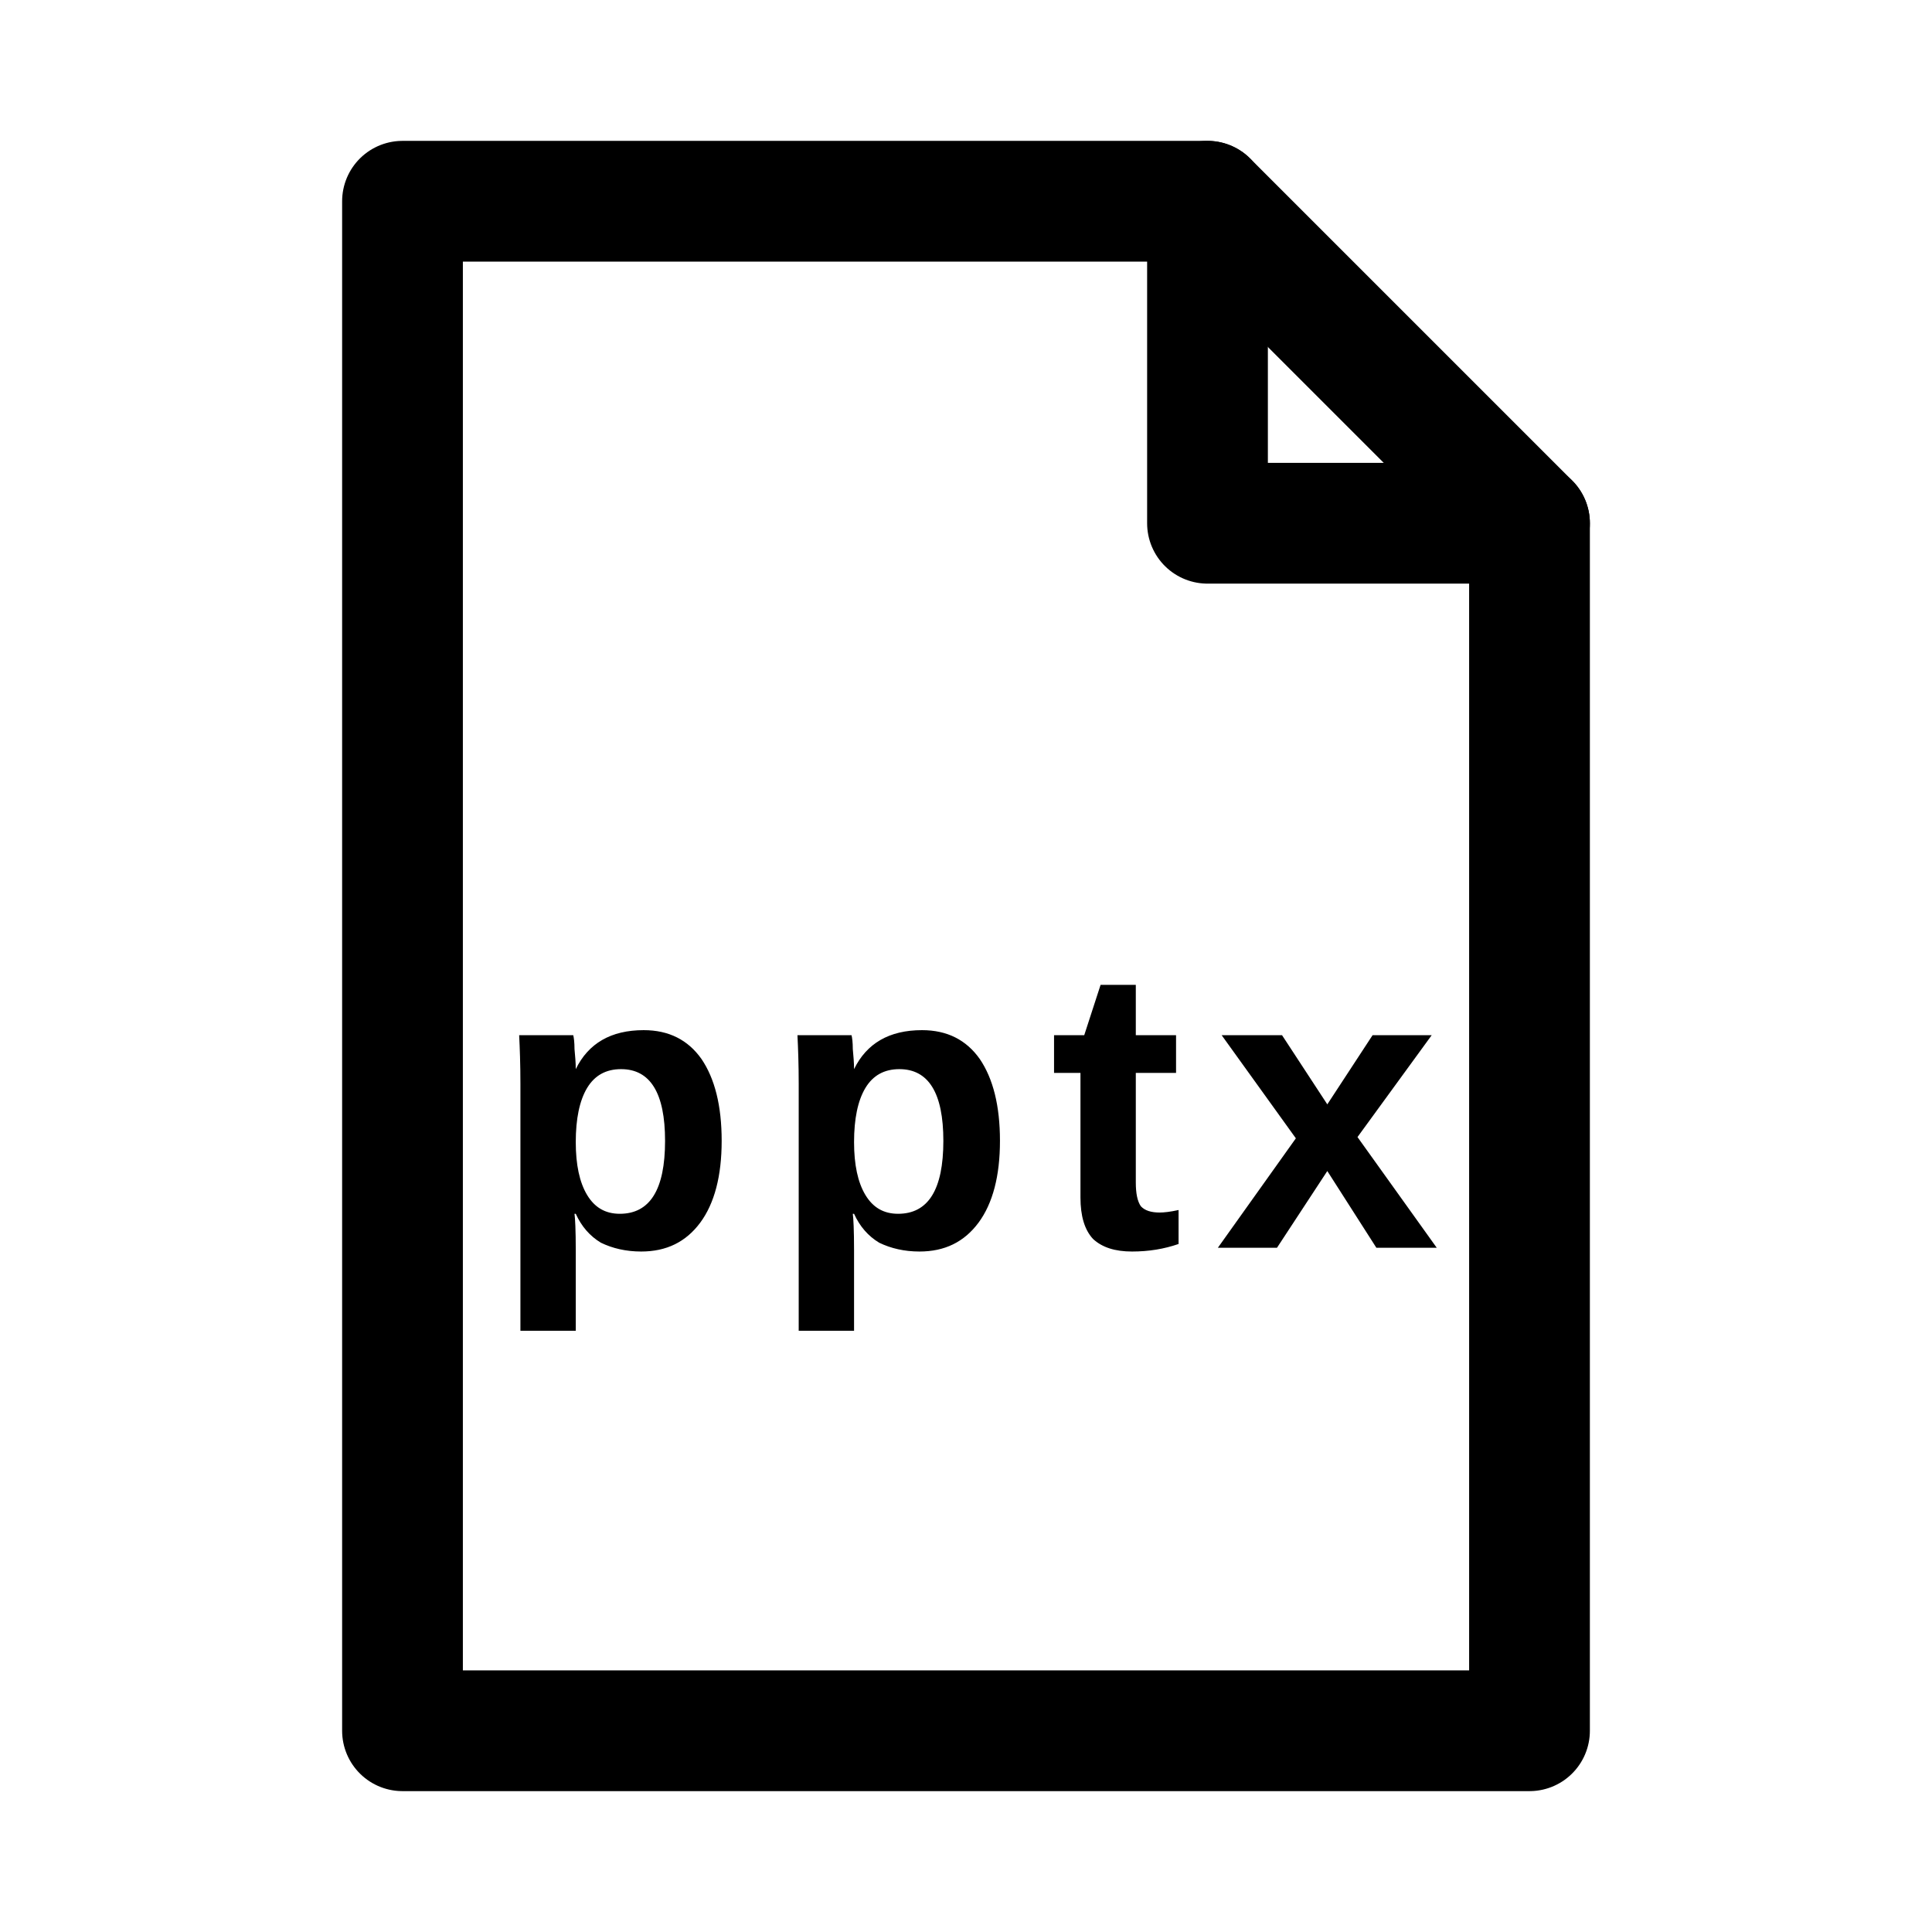
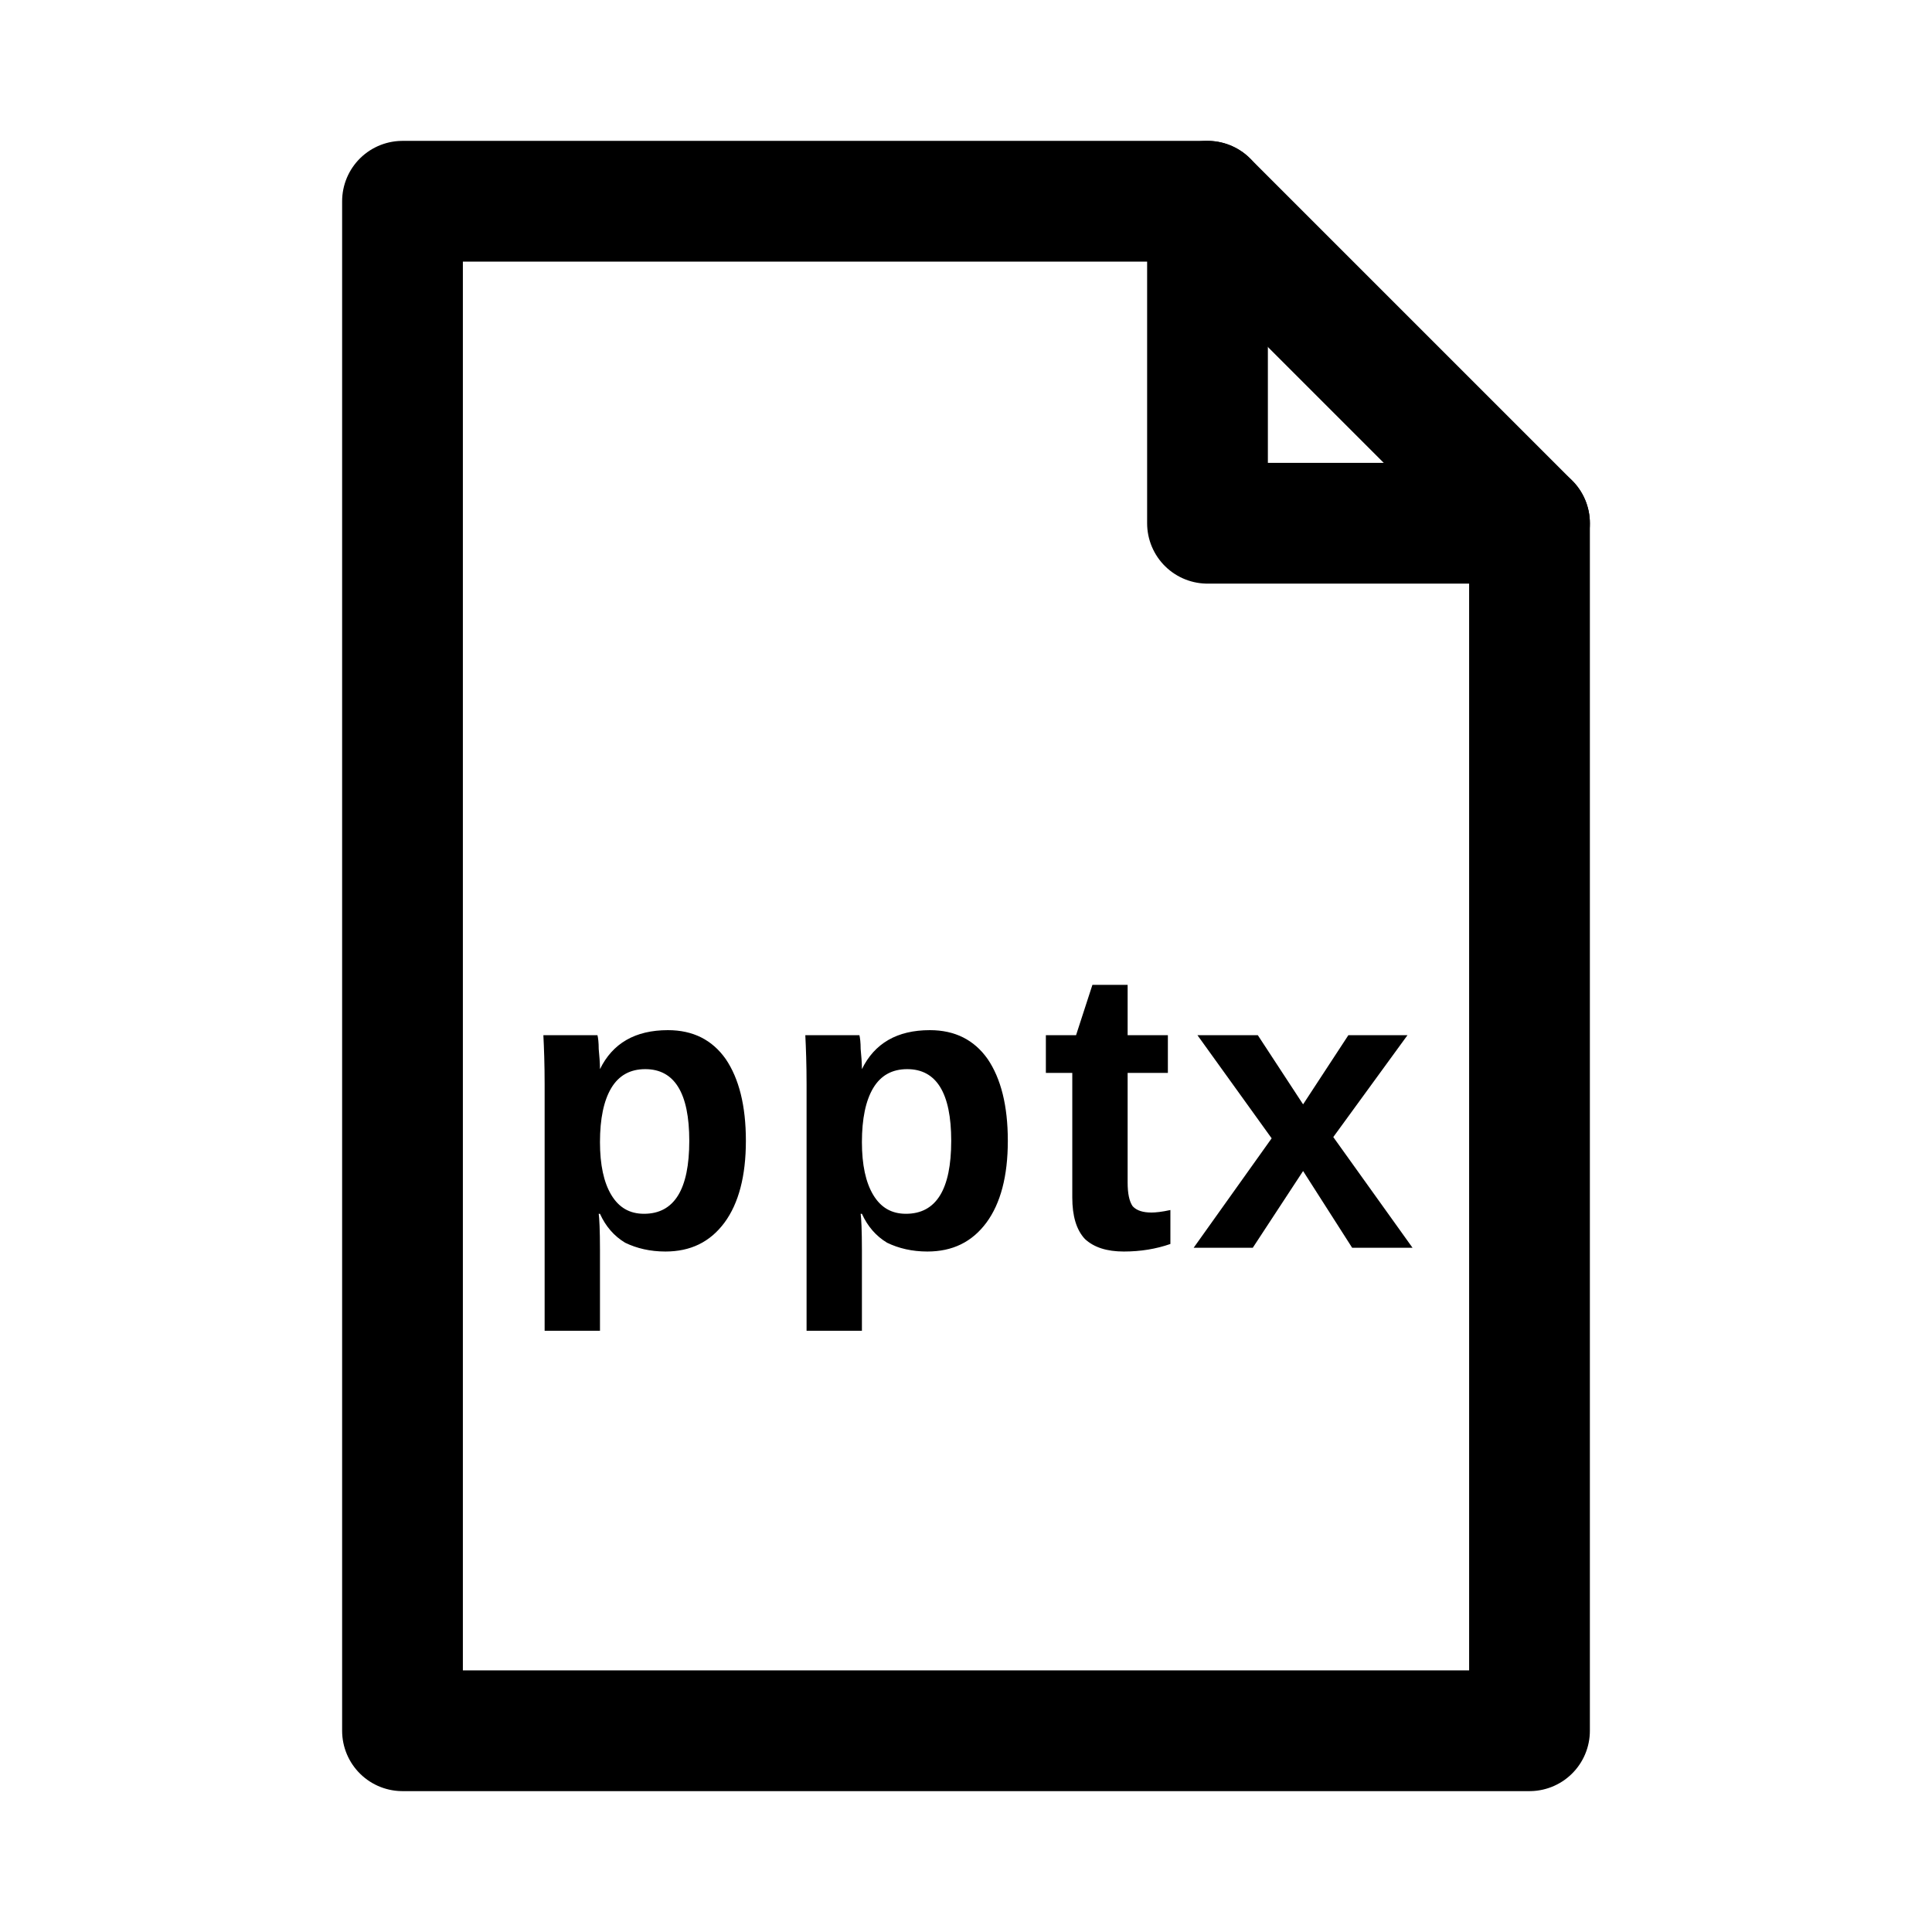
<svg xmlns="http://www.w3.org/2000/svg" width="24" height="24" fill="none" viewBox="0 0 24 24" stroke="currentColor" stroke-width="1.5" stroke-linecap="round" stroke-linejoin="round" aria-hidden="true">
  <path d="M5 2.5h10l4 4v15h-14v-19z" />
  <path d="M15 2.5v4h4" />
-   <text x="12" y="15.5" font-family="Arial, Helvetica, sans-serif" font-size="5" font-weight="700" fill="currentColor" stroke="none" text-anchor="middle" letter-spacing="0.4">pptx</text>
+   <text x="12" y="15.5" font-family="Arial, Helvetica, sans-serif" font-size="5" font-weight="700" fill="currentColor" stroke="none" text-anchor="middle" letter-spacing="0.2">pptx</text>
</svg>
